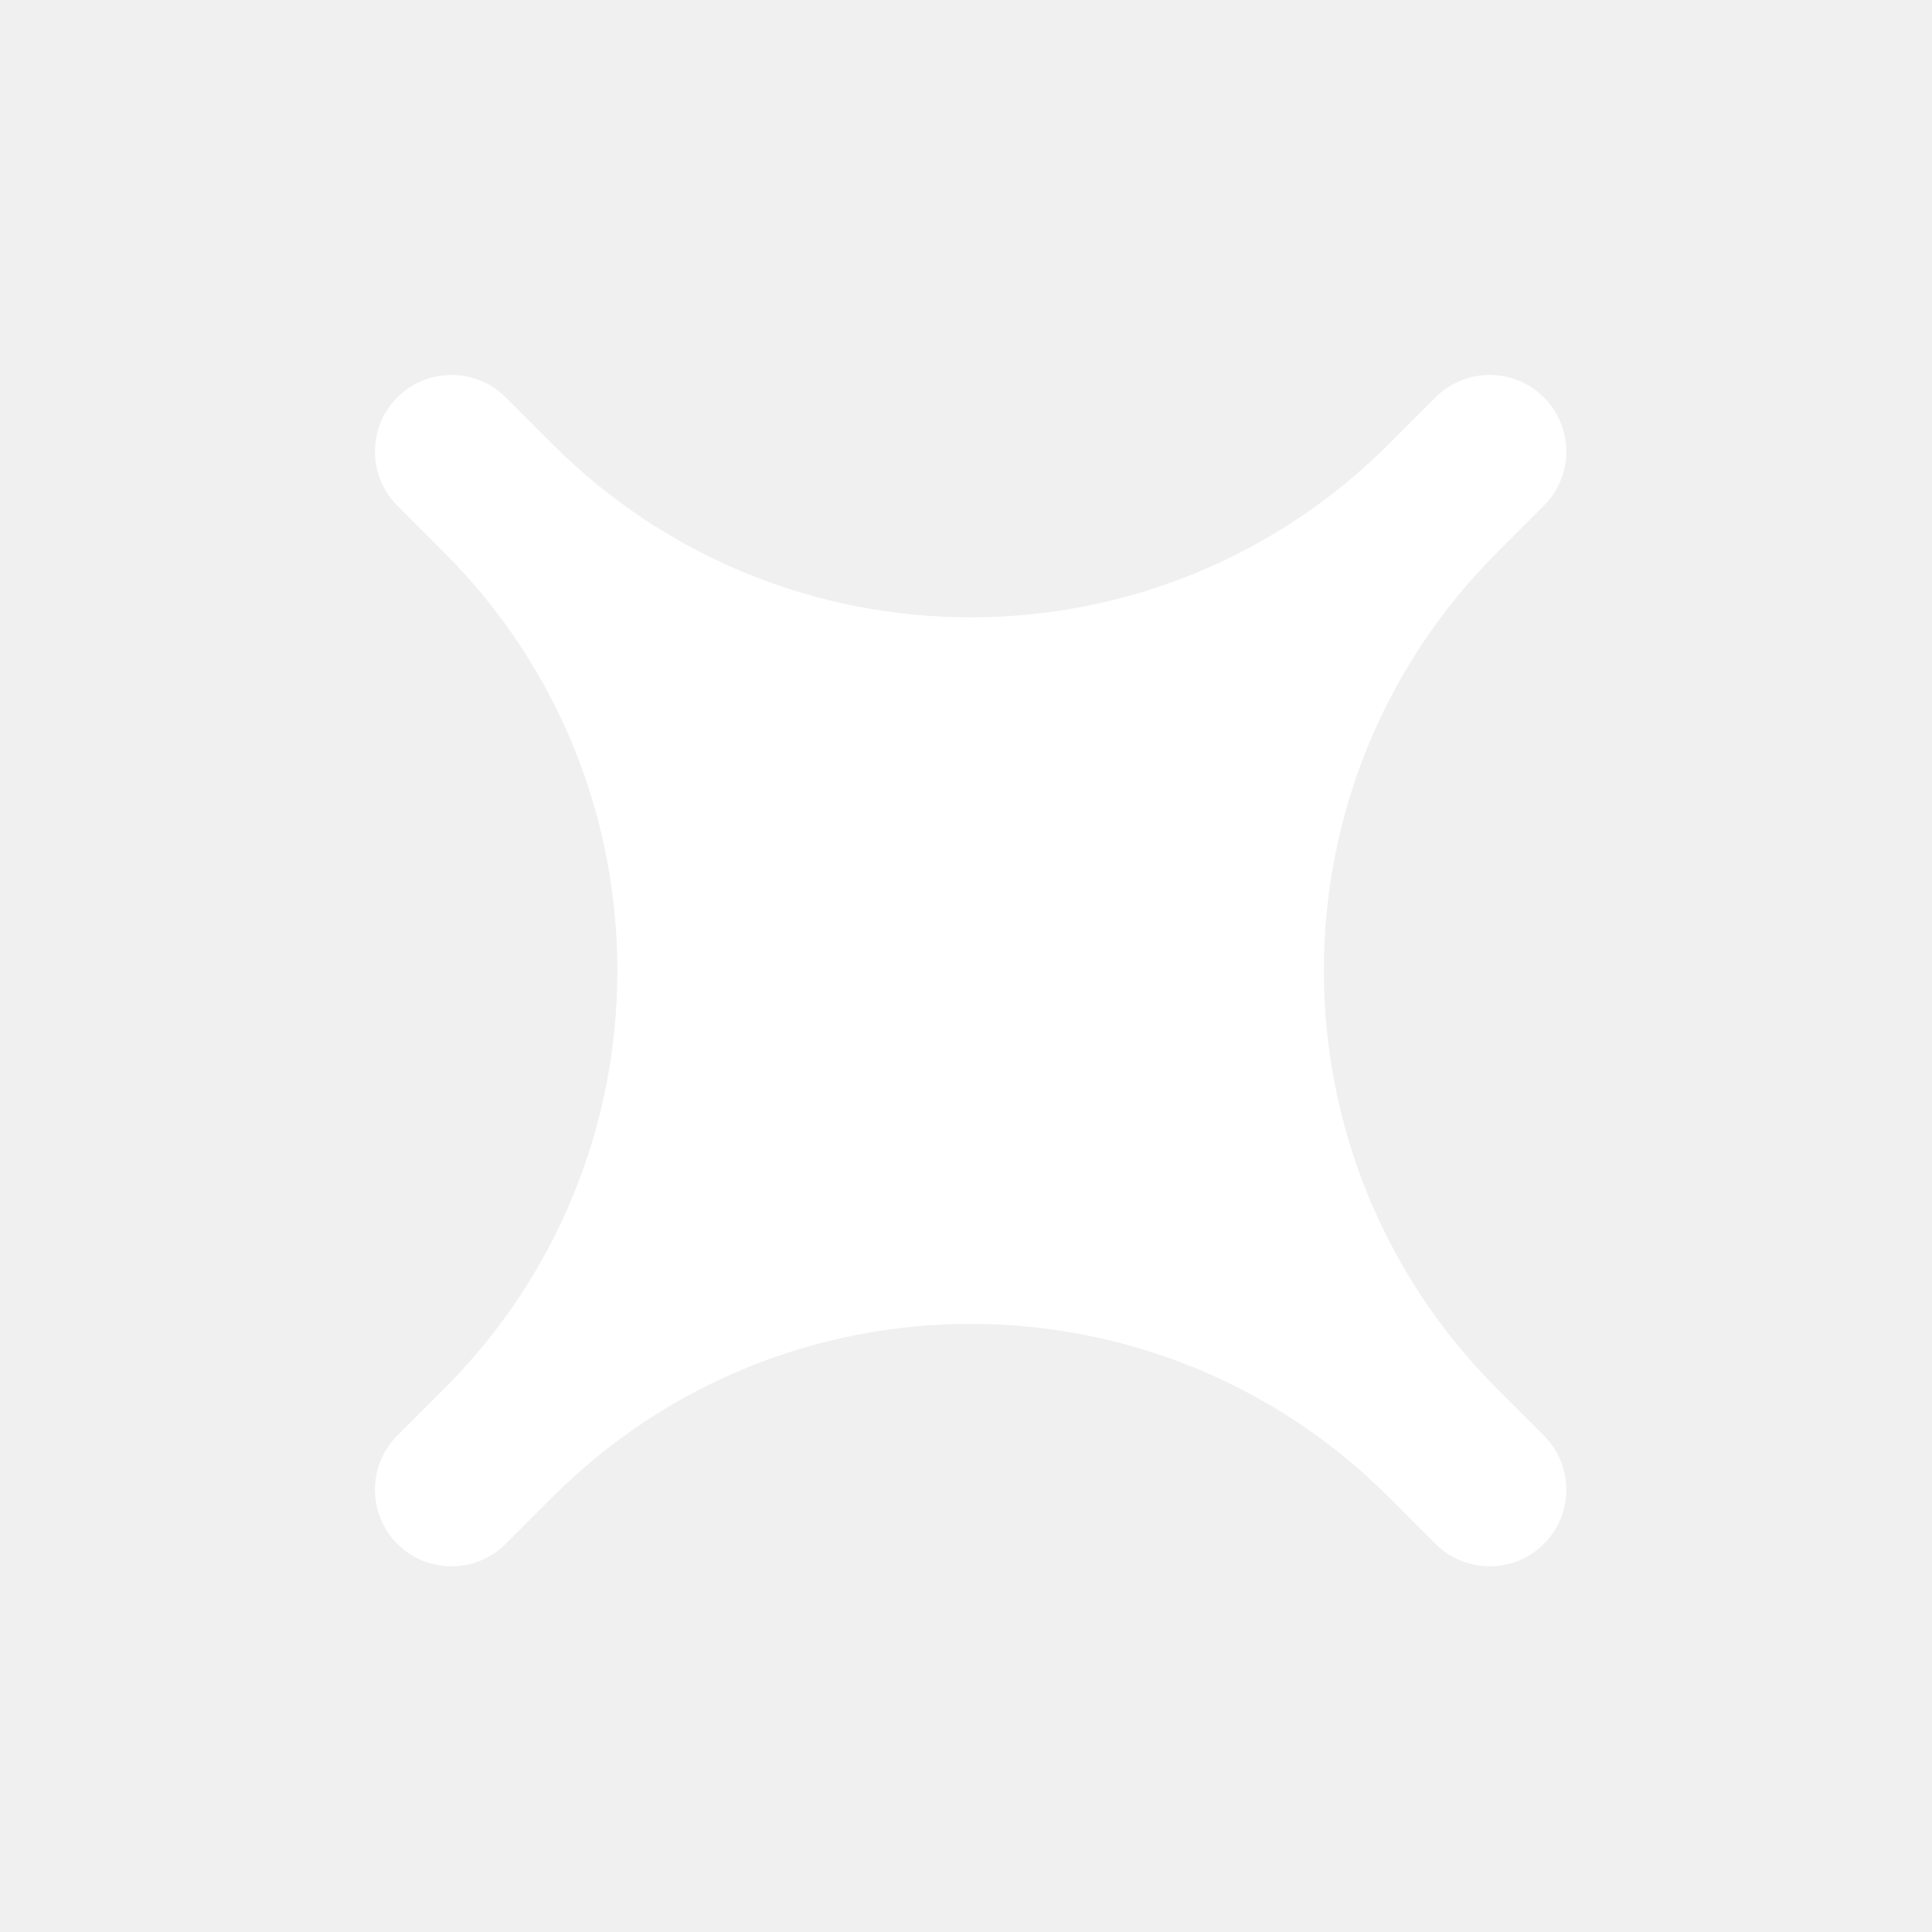
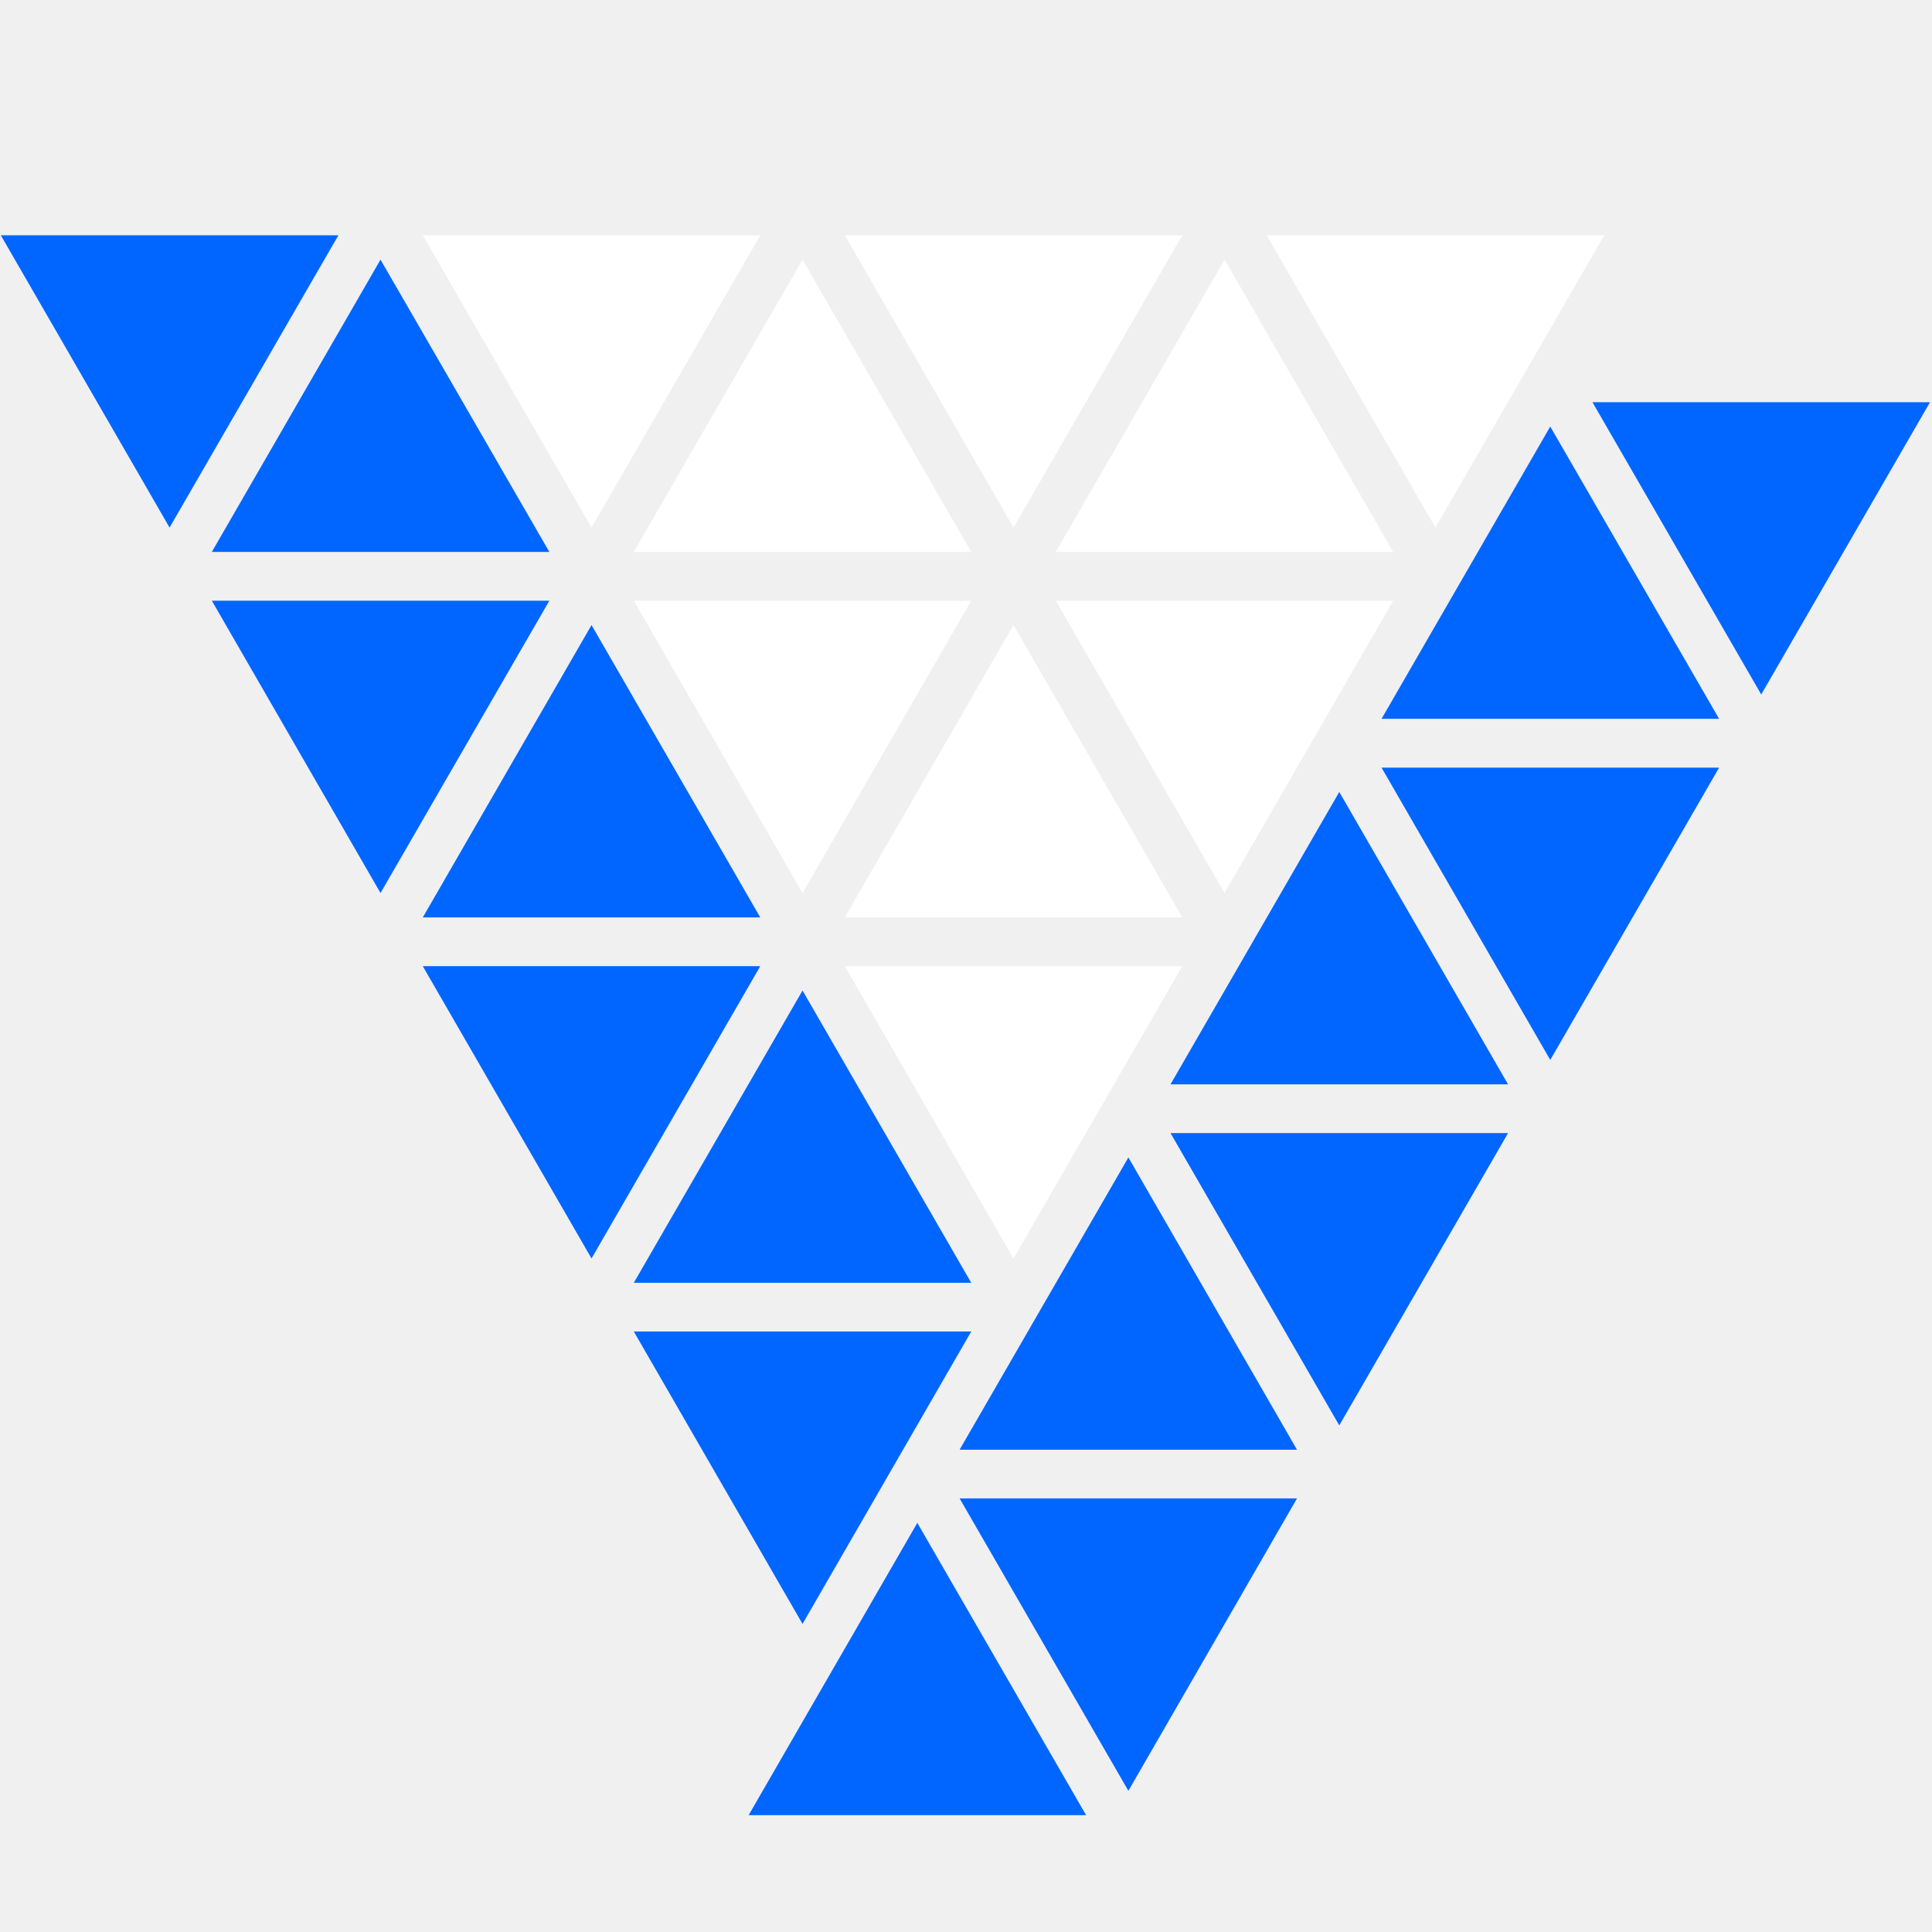
- <svg xmlns="http://www.w3.org/2000/svg" width="144" height="144" viewBox="0 0 144 144" fill="none">
-   <g clip-path="url(#clip0_510_10)">
-     <path d="M108.411 31.031L104.919 34.523C86.928 52.513 57.76 52.513 39.77 34.523L36.278 31.031C34.829 29.582 32.48 29.582 31.031 31.031C29.582 32.48 29.582 34.829 31.031 36.277L34.523 39.77C52.514 57.76 52.514 86.928 34.523 104.919L31.031 108.411C29.582 109.86 29.582 112.209 31.031 113.657C32.48 115.106 34.829 115.106 36.278 113.657L39.77 110.165C57.76 92.175 86.928 92.175 104.919 110.165L108.411 113.657C109.86 115.106 112.209 115.106 113.658 113.657C115.106 112.209 115.106 109.86 113.658 108.411L110.165 104.919C92.175 86.928 92.175 57.76 110.165 39.77L113.658 36.277C115.106 34.829 115.106 32.48 113.658 31.031C112.209 29.582 109.86 29.582 108.411 31.031Z" fill="white" stroke="white" stroke-width="4" />
+ <svg xmlns="http://www.w3.org/2000/svg" version="1.1" x="0px" y="0px" width="128" height="128" viewBox="0 0 128 128" xml:space="preserve" id="svg30">
+   <defs id="defs34" />
+   <g id="logo" transform="matrix(0.7975658,0,0,0.7975658,-0.4349045,-56.299)">
+     <g id="elements" transform="translate(-26.79024,32.43029)">
+       <polygon points="198.549,128.749 212.568,104.47 184.528,104.47 " id="polygon24" transform="translate(-24.91022,-32.9003)" style="fill:#0066ff" />
+       <polygon points="72.365,104.47 44.325,104.47 58.342,128.749 " id="polygon30" transform="translate(-16.92015,-46.76542)" style="fill:#0066ff" />
+       <polygon points="89.888,130.77 75.864,106.491 61.853,130.77 " id="polygon36" transform="translate(-16.92015,-46.76542)" style="fill:#0066ff" />
+       <polygon points="167.009,130.77 195.049,130.77 181.023,106.491 " id="polygon42" transform="translate(-24.91022,-32.9003)" style="fill:#0066ff" />
+       <polygon points="181.023,159.106 195.049,134.825 167.009,134.825 " id="polygon44" transform="translate(-24.91022,-32.9003)" style="fill:#0066ff" />
+       <polygon points="89.888,134.825 61.853,134.825 75.864,159.106 " id="polygon50" transform="translate(-16.92015,-46.76542)" style="fill:#0066ff" />
+       <polygon points="79.375,161.133 107.41,161.133 93.393,136.846 " id="polygon56" transform="translate(-16.92015,-46.76542)" style="fill:#0066ff" />
+       <polygon points="149.478,161.133 177.518,161.133 163.497,136.846 " id="polygon60" transform="translate(-24.91022,-32.9003)" style="fill:#0066ff" />
+       <polygon points="163.497,189.463 177.518,165.182 149.478,165.182 " id="polygon62" transform="translate(-24.91022,-32.9003)" style="fill:#0066ff" />
+       <polygon points="79.375,165.182 93.393,189.463 107.41,165.182 " id="polygon66" transform="translate(-16.92015,-46.76542)" style="fill:#0066ff" />
+       <polygon points="96.904,191.485 124.936,191.485 110.921,167.204 " id="polygon72" transform="translate(-16.92015,-46.76542)" style="fill:#0066ff" />
+       <polygon points="131.958,191.485 159.986,191.485 145.979,167.204 " id="polygon74" transform="translate(-24.91022,-32.9003)" style="fill:#0066ff" />
+       <polygon points="145.979,219.821 159.986,195.528 131.958,195.528 " id="polygon76" transform="translate(-24.91022,-32.9003)" style="fill:#0066ff" />
+       <polygon points="110.921,219.821 124.936,195.528 96.904,195.528 " id="polygon78" transform="translate(-16.92015,-46.76542)" style="fill:#0066ff" />
+       <polygon points="114.433,221.842 142.467,221.842 128.446,197.561 " id="polygon84" transform="translate(-24.91022,-32.9003)" style="fill:#0066ff" />
+       <polygon points="163.497,128.749 177.518,104.47 149.478,104.47 " id="polygon22" transform="translate(-16.92015,-46.76542)" style="fill:#ffffff" />
+       <polygon points="114.433,104.47 128.446,128.749 142.467,104.47 " id="polygon26" transform="translate(-16.92015,-46.76542)" style="fill:#ffffff" />
+       <polygon points="79.375,104.47 93.393,128.749 107.41,104.47 " id="polygon28" transform="translate(-16.92015,-46.76542)" style="fill:#ffffff" />
+       <polygon points="96.904,130.77 124.936,130.77 110.921,106.491 " id="polygon38" transform="translate(-16.92015,-46.76542)" style="fill:#ffffff" />
+       <polygon points="159.986,130.77 145.979,106.491 131.958,130.77 " id="polygon40" transform="translate(-16.92015,-46.76542)" style="fill:#ffffff" />
+       <polygon points="145.979,159.106 159.986,134.825 131.958,134.825 " id="polygon46" transform="translate(-16.92015,-46.76542)" style="fill:#ffffff" />
+       <polygon points="110.921,159.106 124.936,134.825 96.904,134.825 " id="polygon48" transform="translate(-16.92015,-46.76542)" style="fill:#ffffff" />
+       <polygon points="142.467,161.133 128.446,136.846 114.433,161.133 " id="polygon58" transform="translate(-16.92015,-46.76542)" style="fill:#ffffff" />
+       <polygon points="128.446,189.463 142.467,165.182 114.433,165.182 " id="polygon64" transform="translate(-16.92015,-46.76542)" style="fill:#ffffff" />
+     </g>
  </g>
-   <defs>
-     <clipPath id="clip0_510_10">
-       <rect width="144" height="144" fill="white" />
-     </clipPath>
-   </defs>
</svg>
